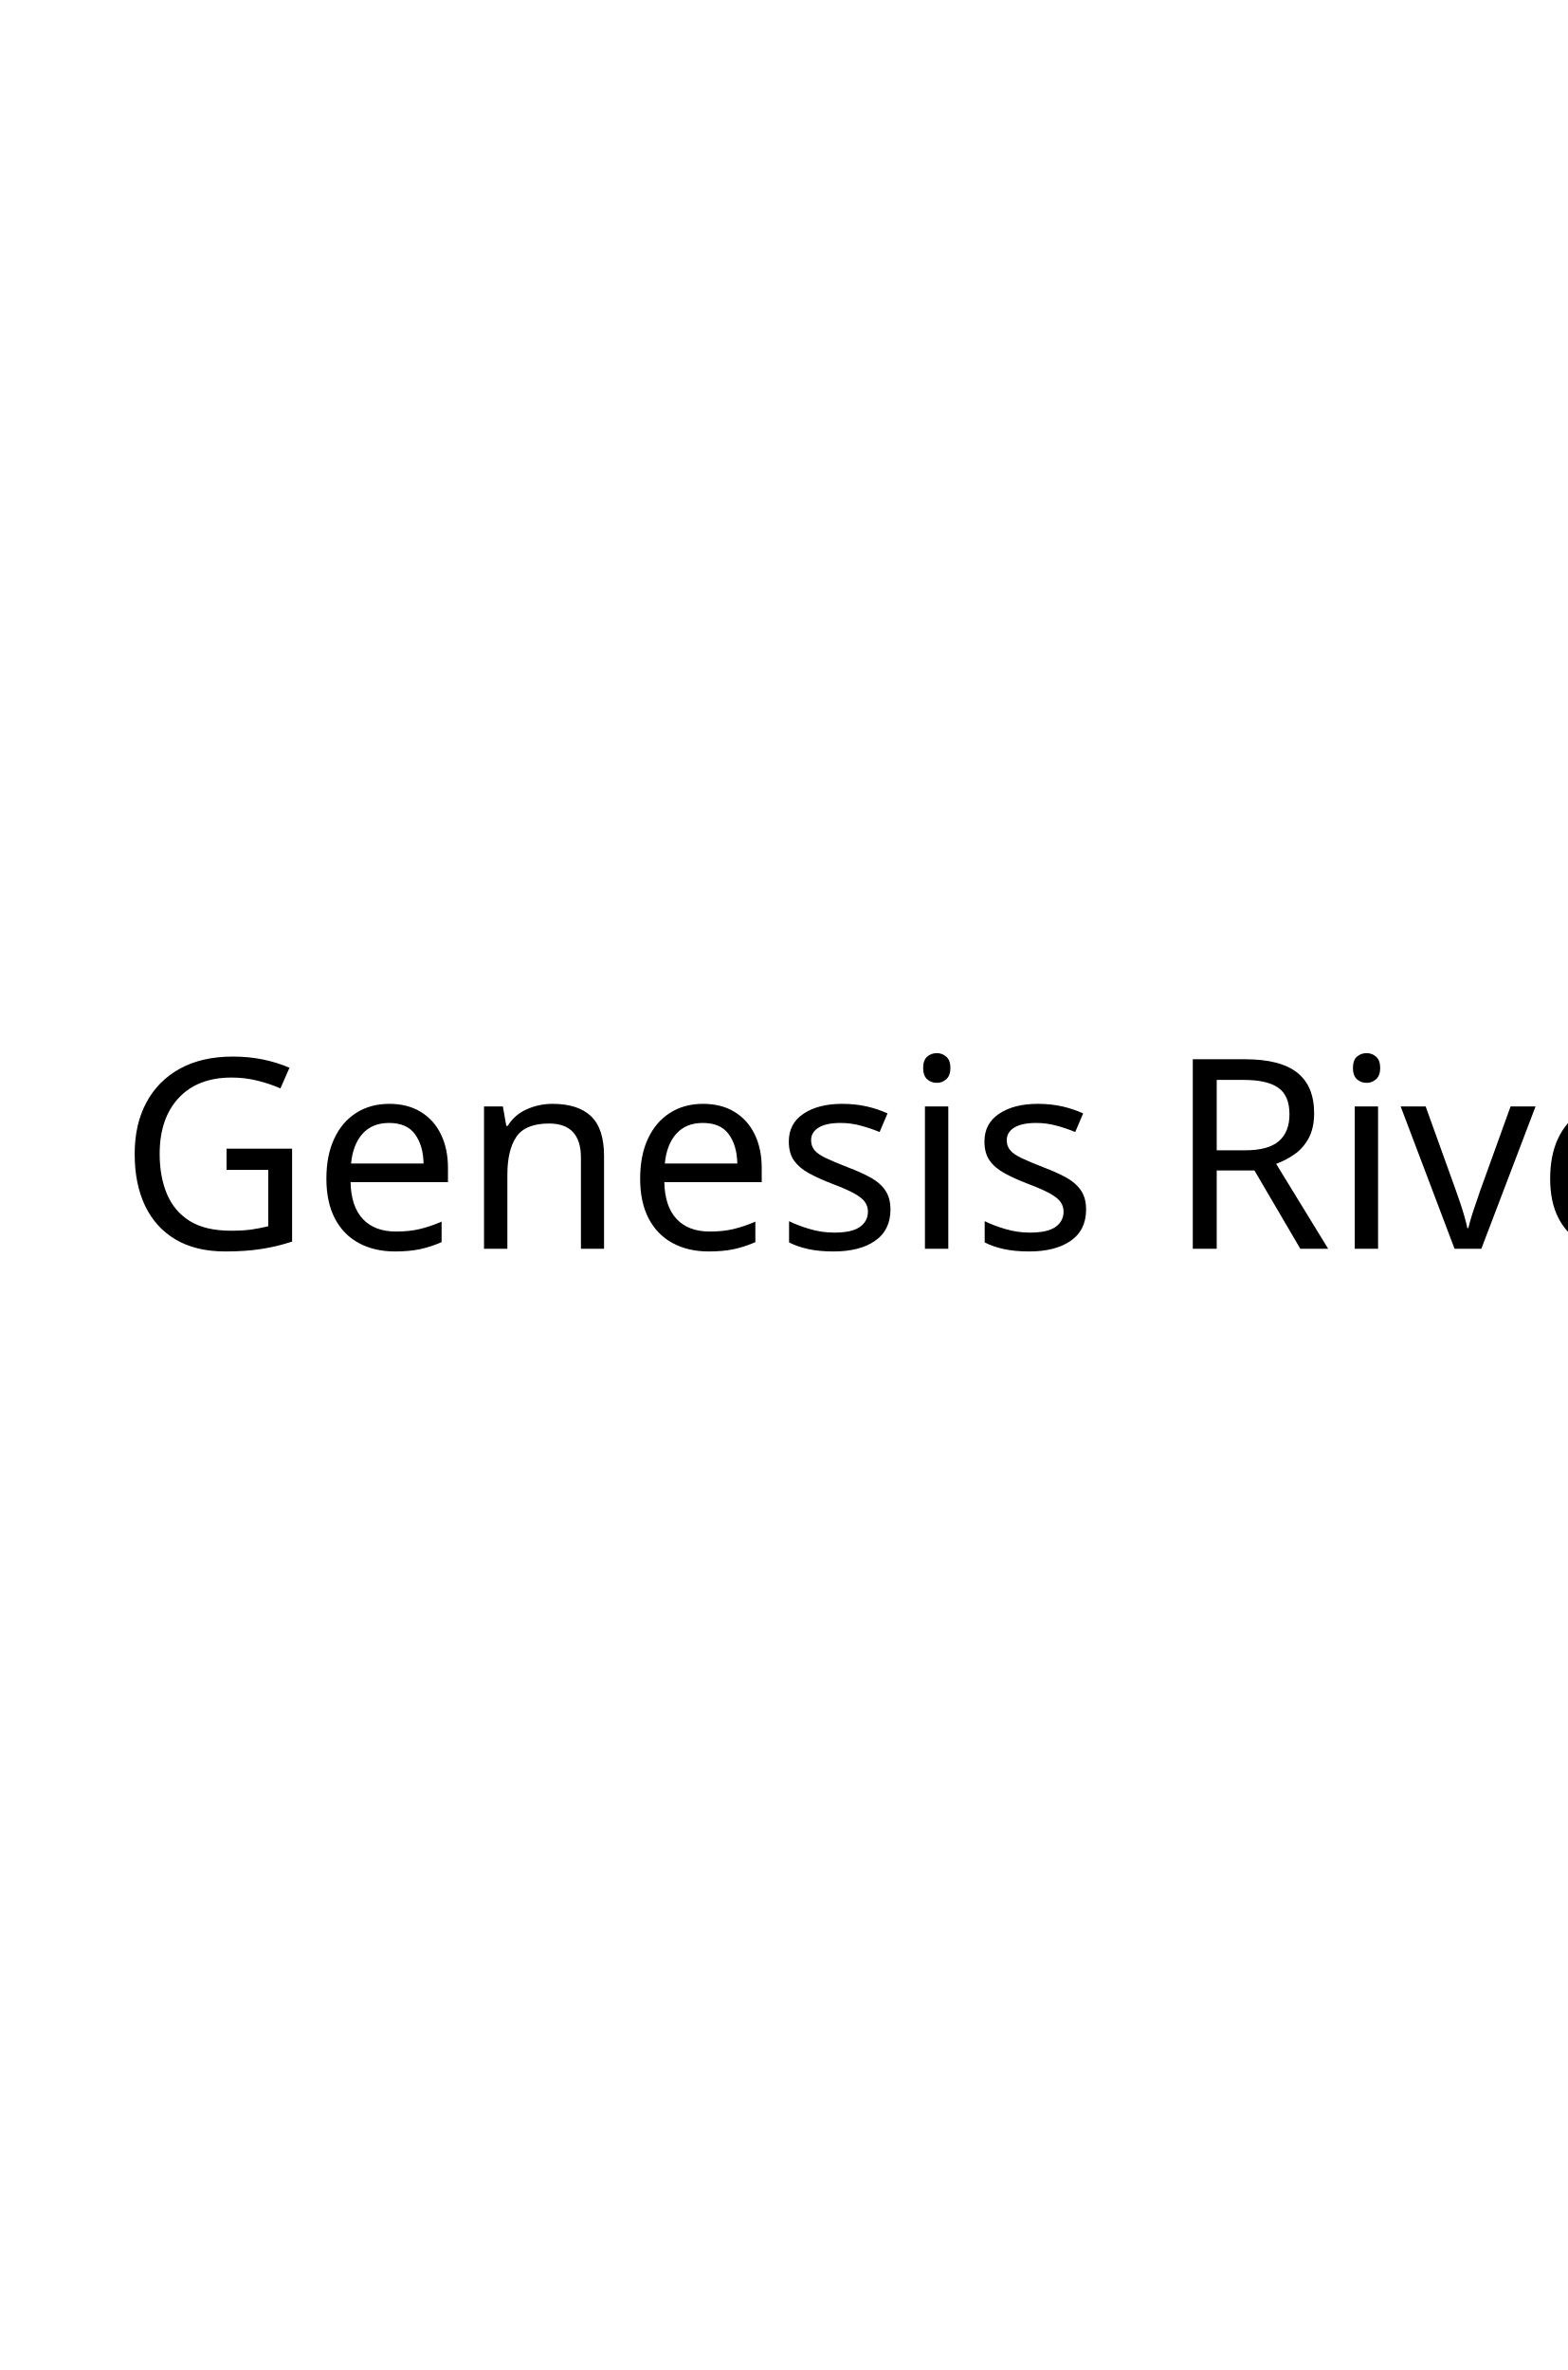
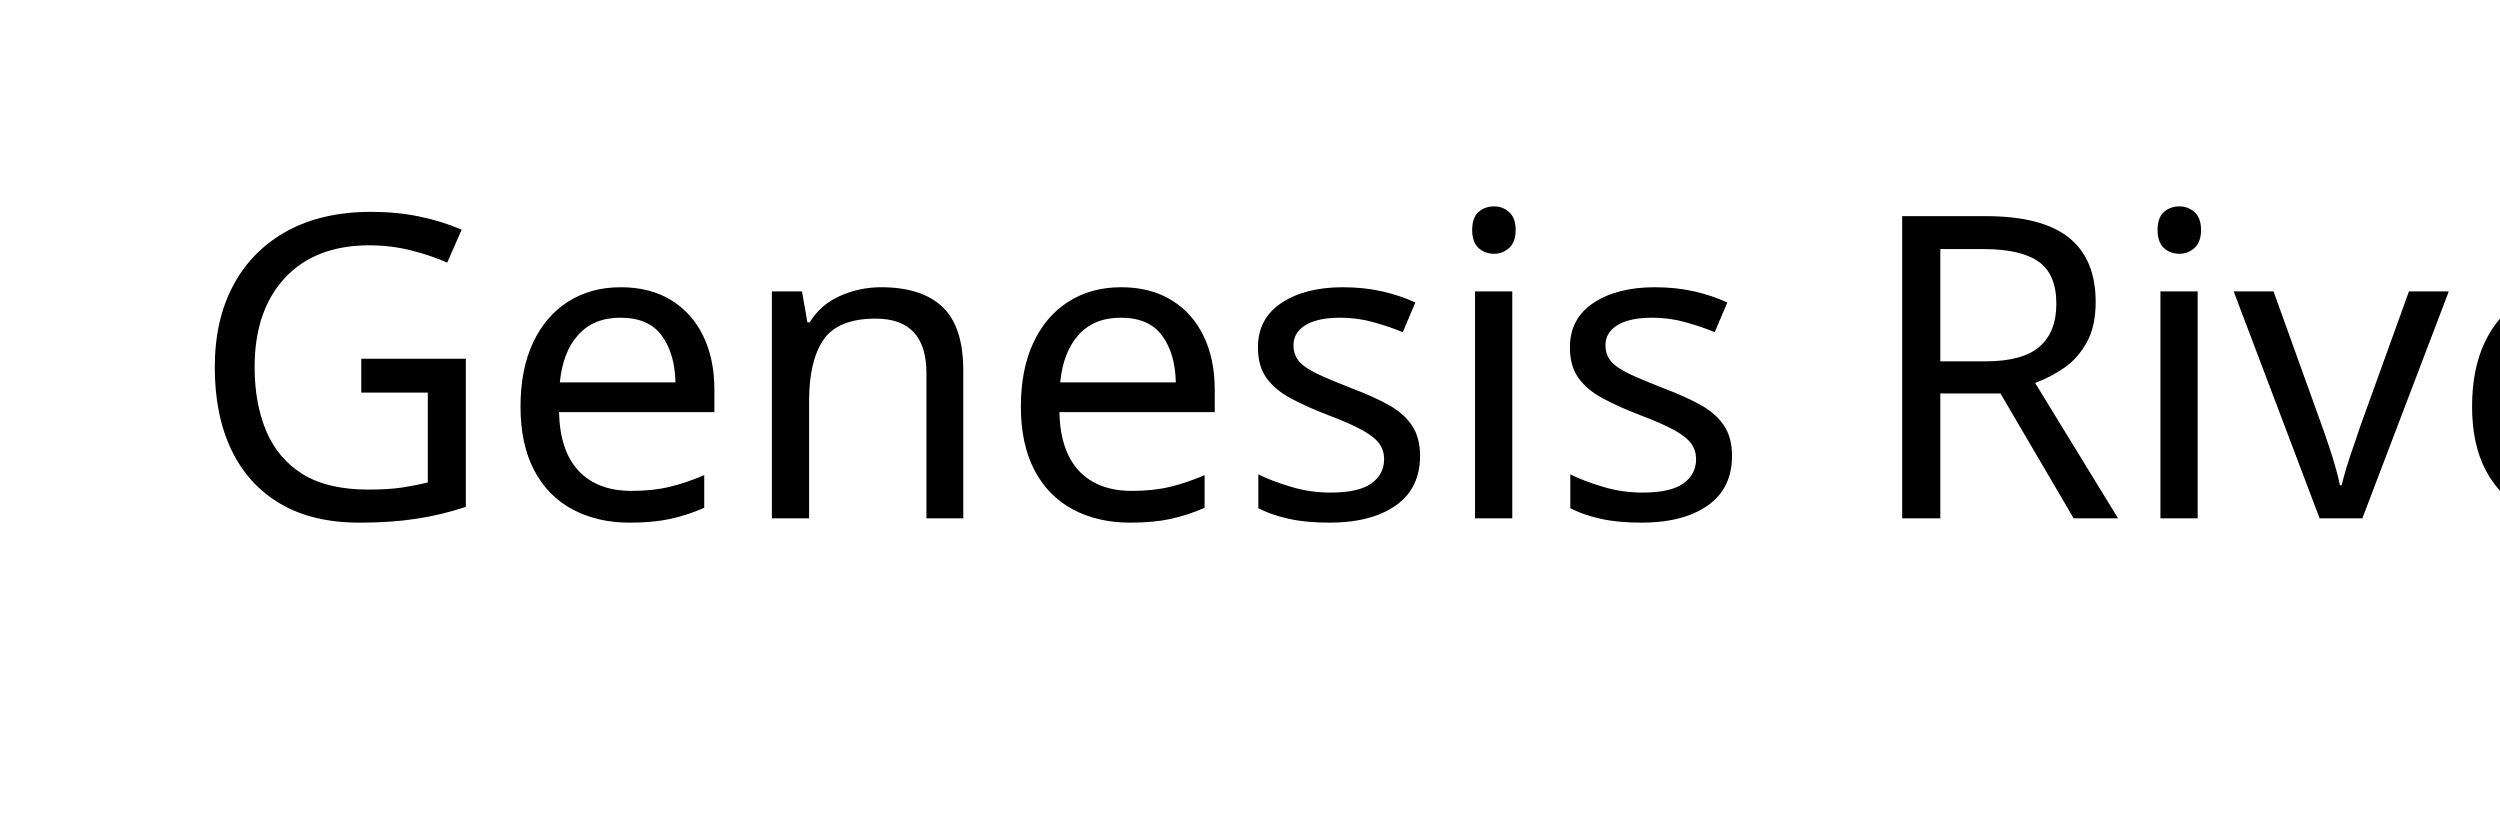
- <svg xmlns="http://www.w3.org/2000/svg" width="250px" height="100mm" viewBox="0 0 300 100" version="1.1" id="svg8">
+ <svg xmlns="http://www.w3.org/2000/svg" width="250px" viewBox="0 0 300 100" version="1.1" id="svg8">
  <defs id="defs2" />
  <g id="layer1" transform="translate(0,-197)">
    <text xml:space="preserve" style="font-style:normal;font-variant:normal;font-weight:normal;font-stretch:normal;font-size:25.4px;line-height:1.25;font-family:'Bradley Hand ITC';-inkscape-font-specification:'Bradley Hand ITC';letter-spacing:0px;word-spacing:0px;fill:#000000;fill-opacity:1;stroke:none;stroke-width:0.265" x="22.679" y="259.202" id="text12">
      <tspan id="tspan10" x="22.679" y="259.202" style="font-style:normal;font-variant:normal;font-weight:normal;font-stretch:normal;font-size:50.8px;font-family:'Freestyle Script';-inkscape-font-specification:'Freestyle Script';stroke-width:0.265">Genesis Rivera Rios</tspan>
    </text>
  </g>
</svg>
